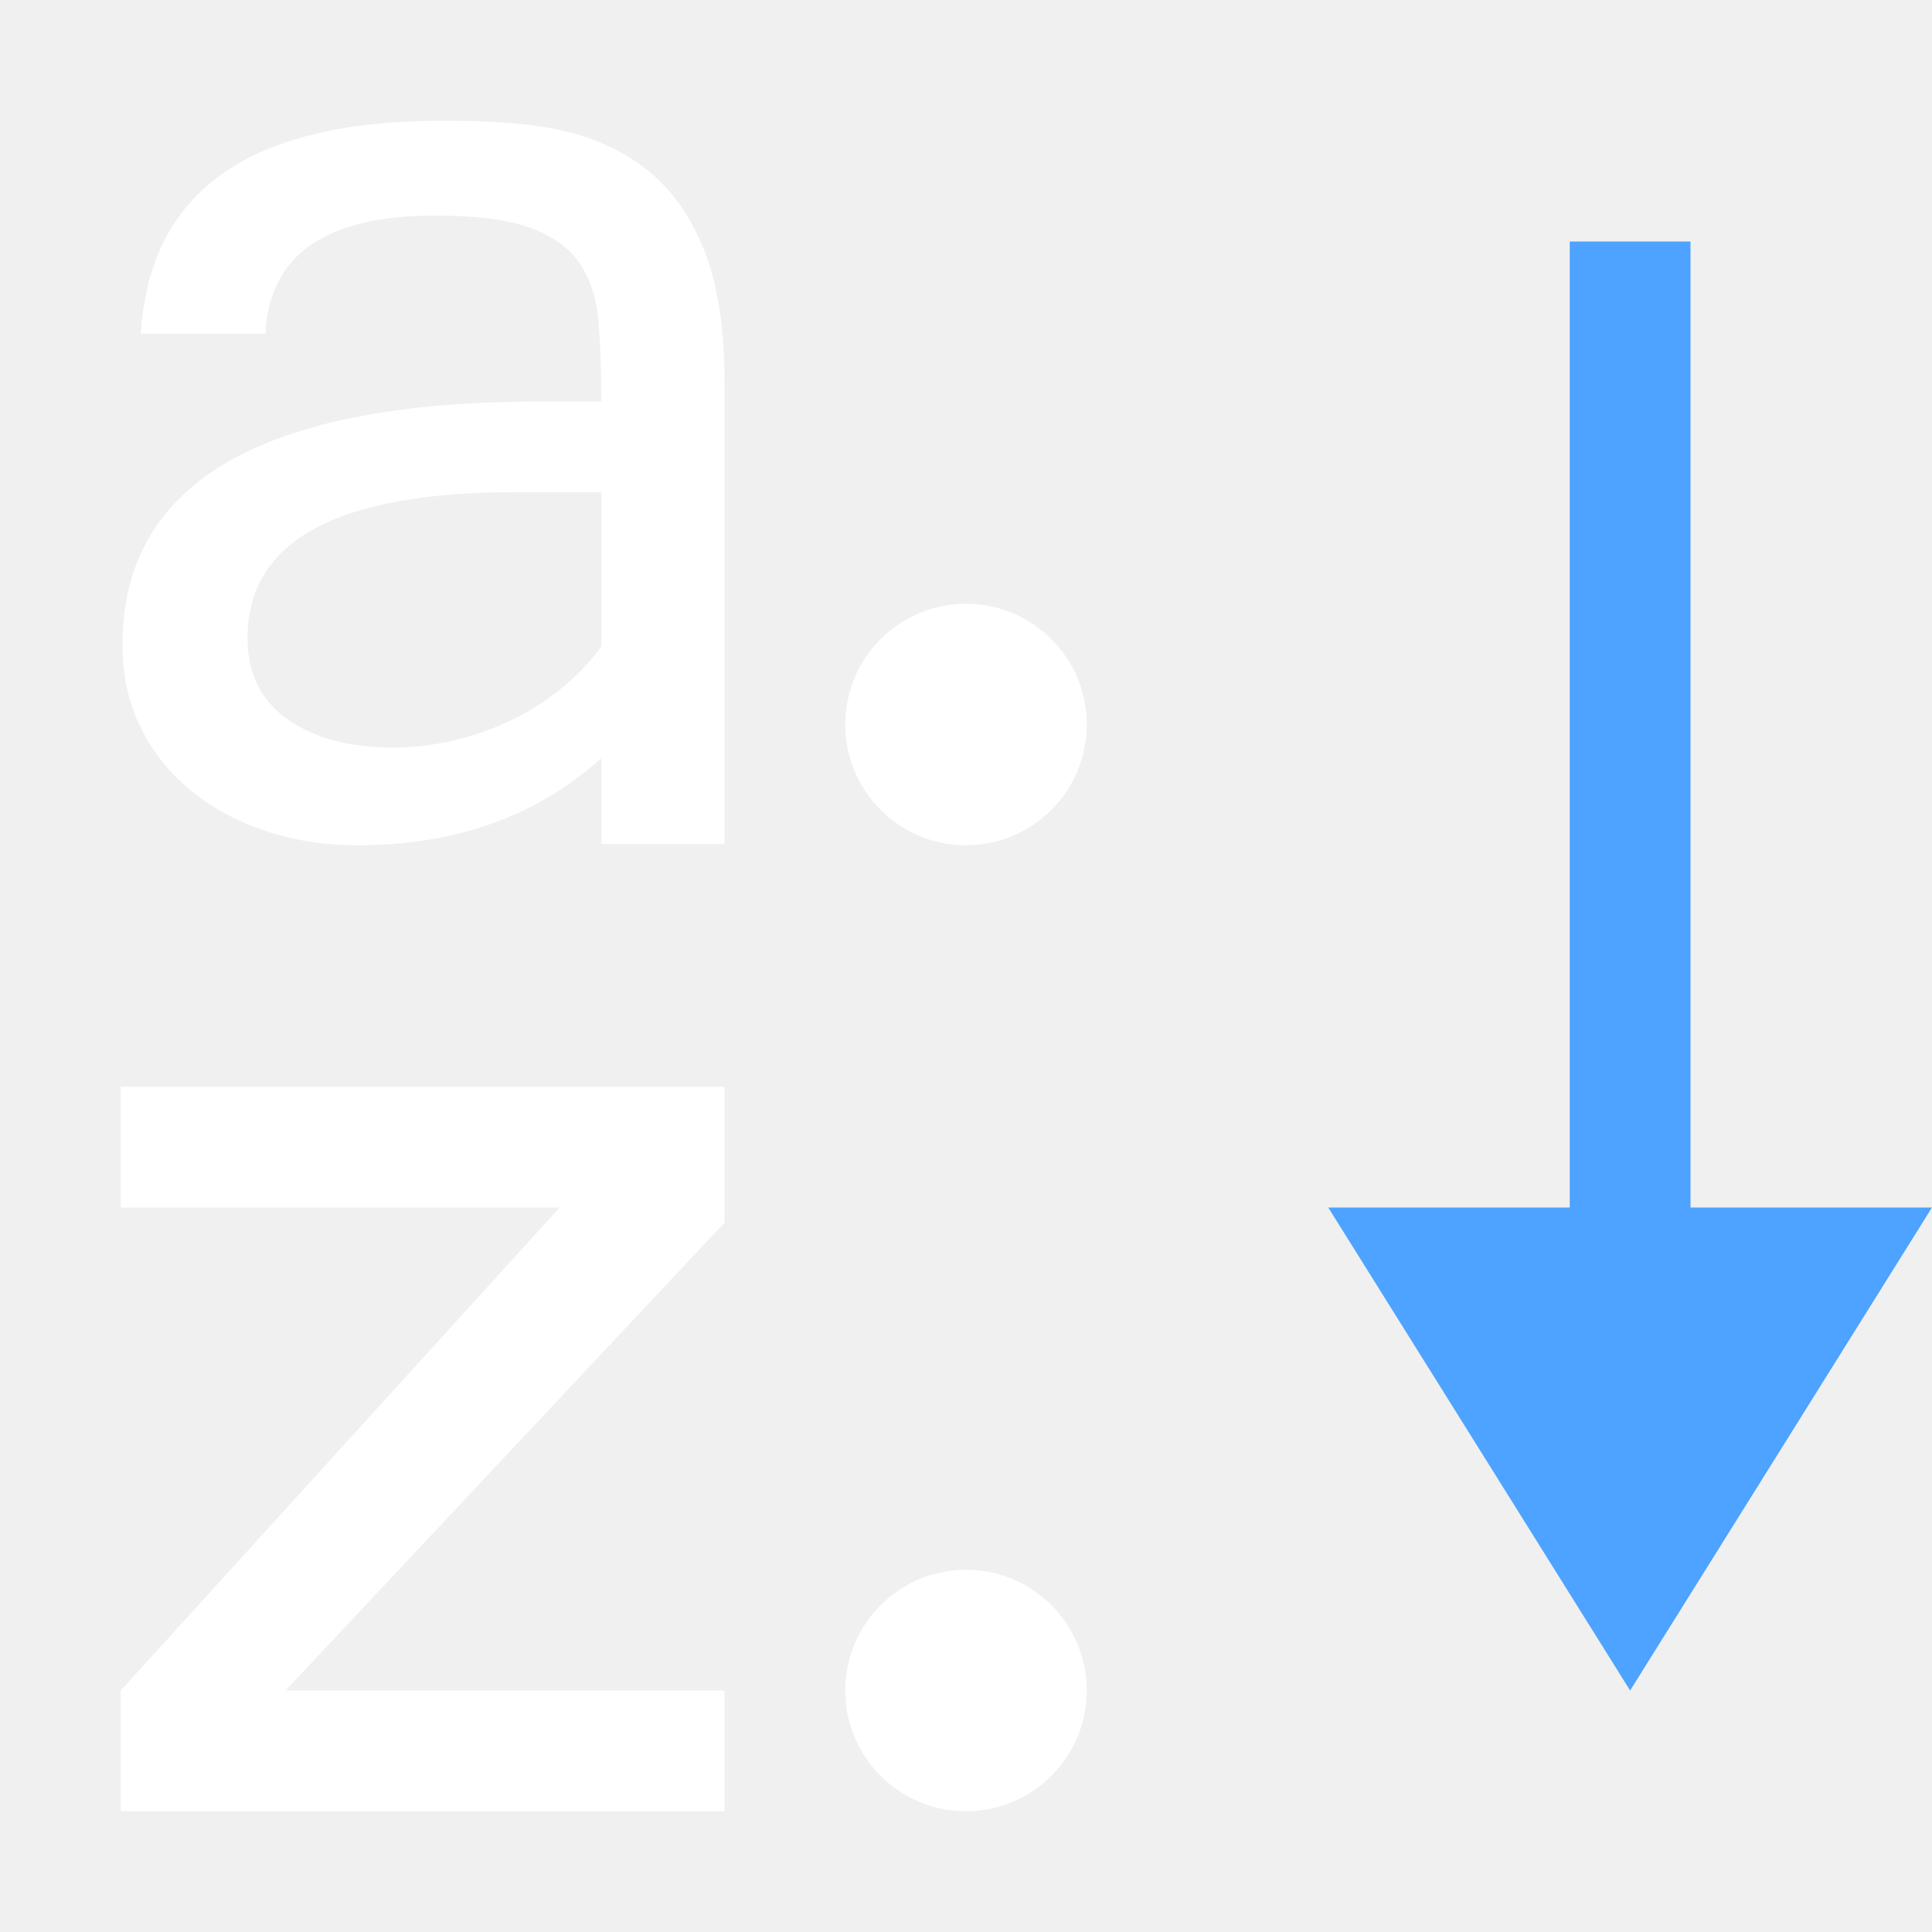
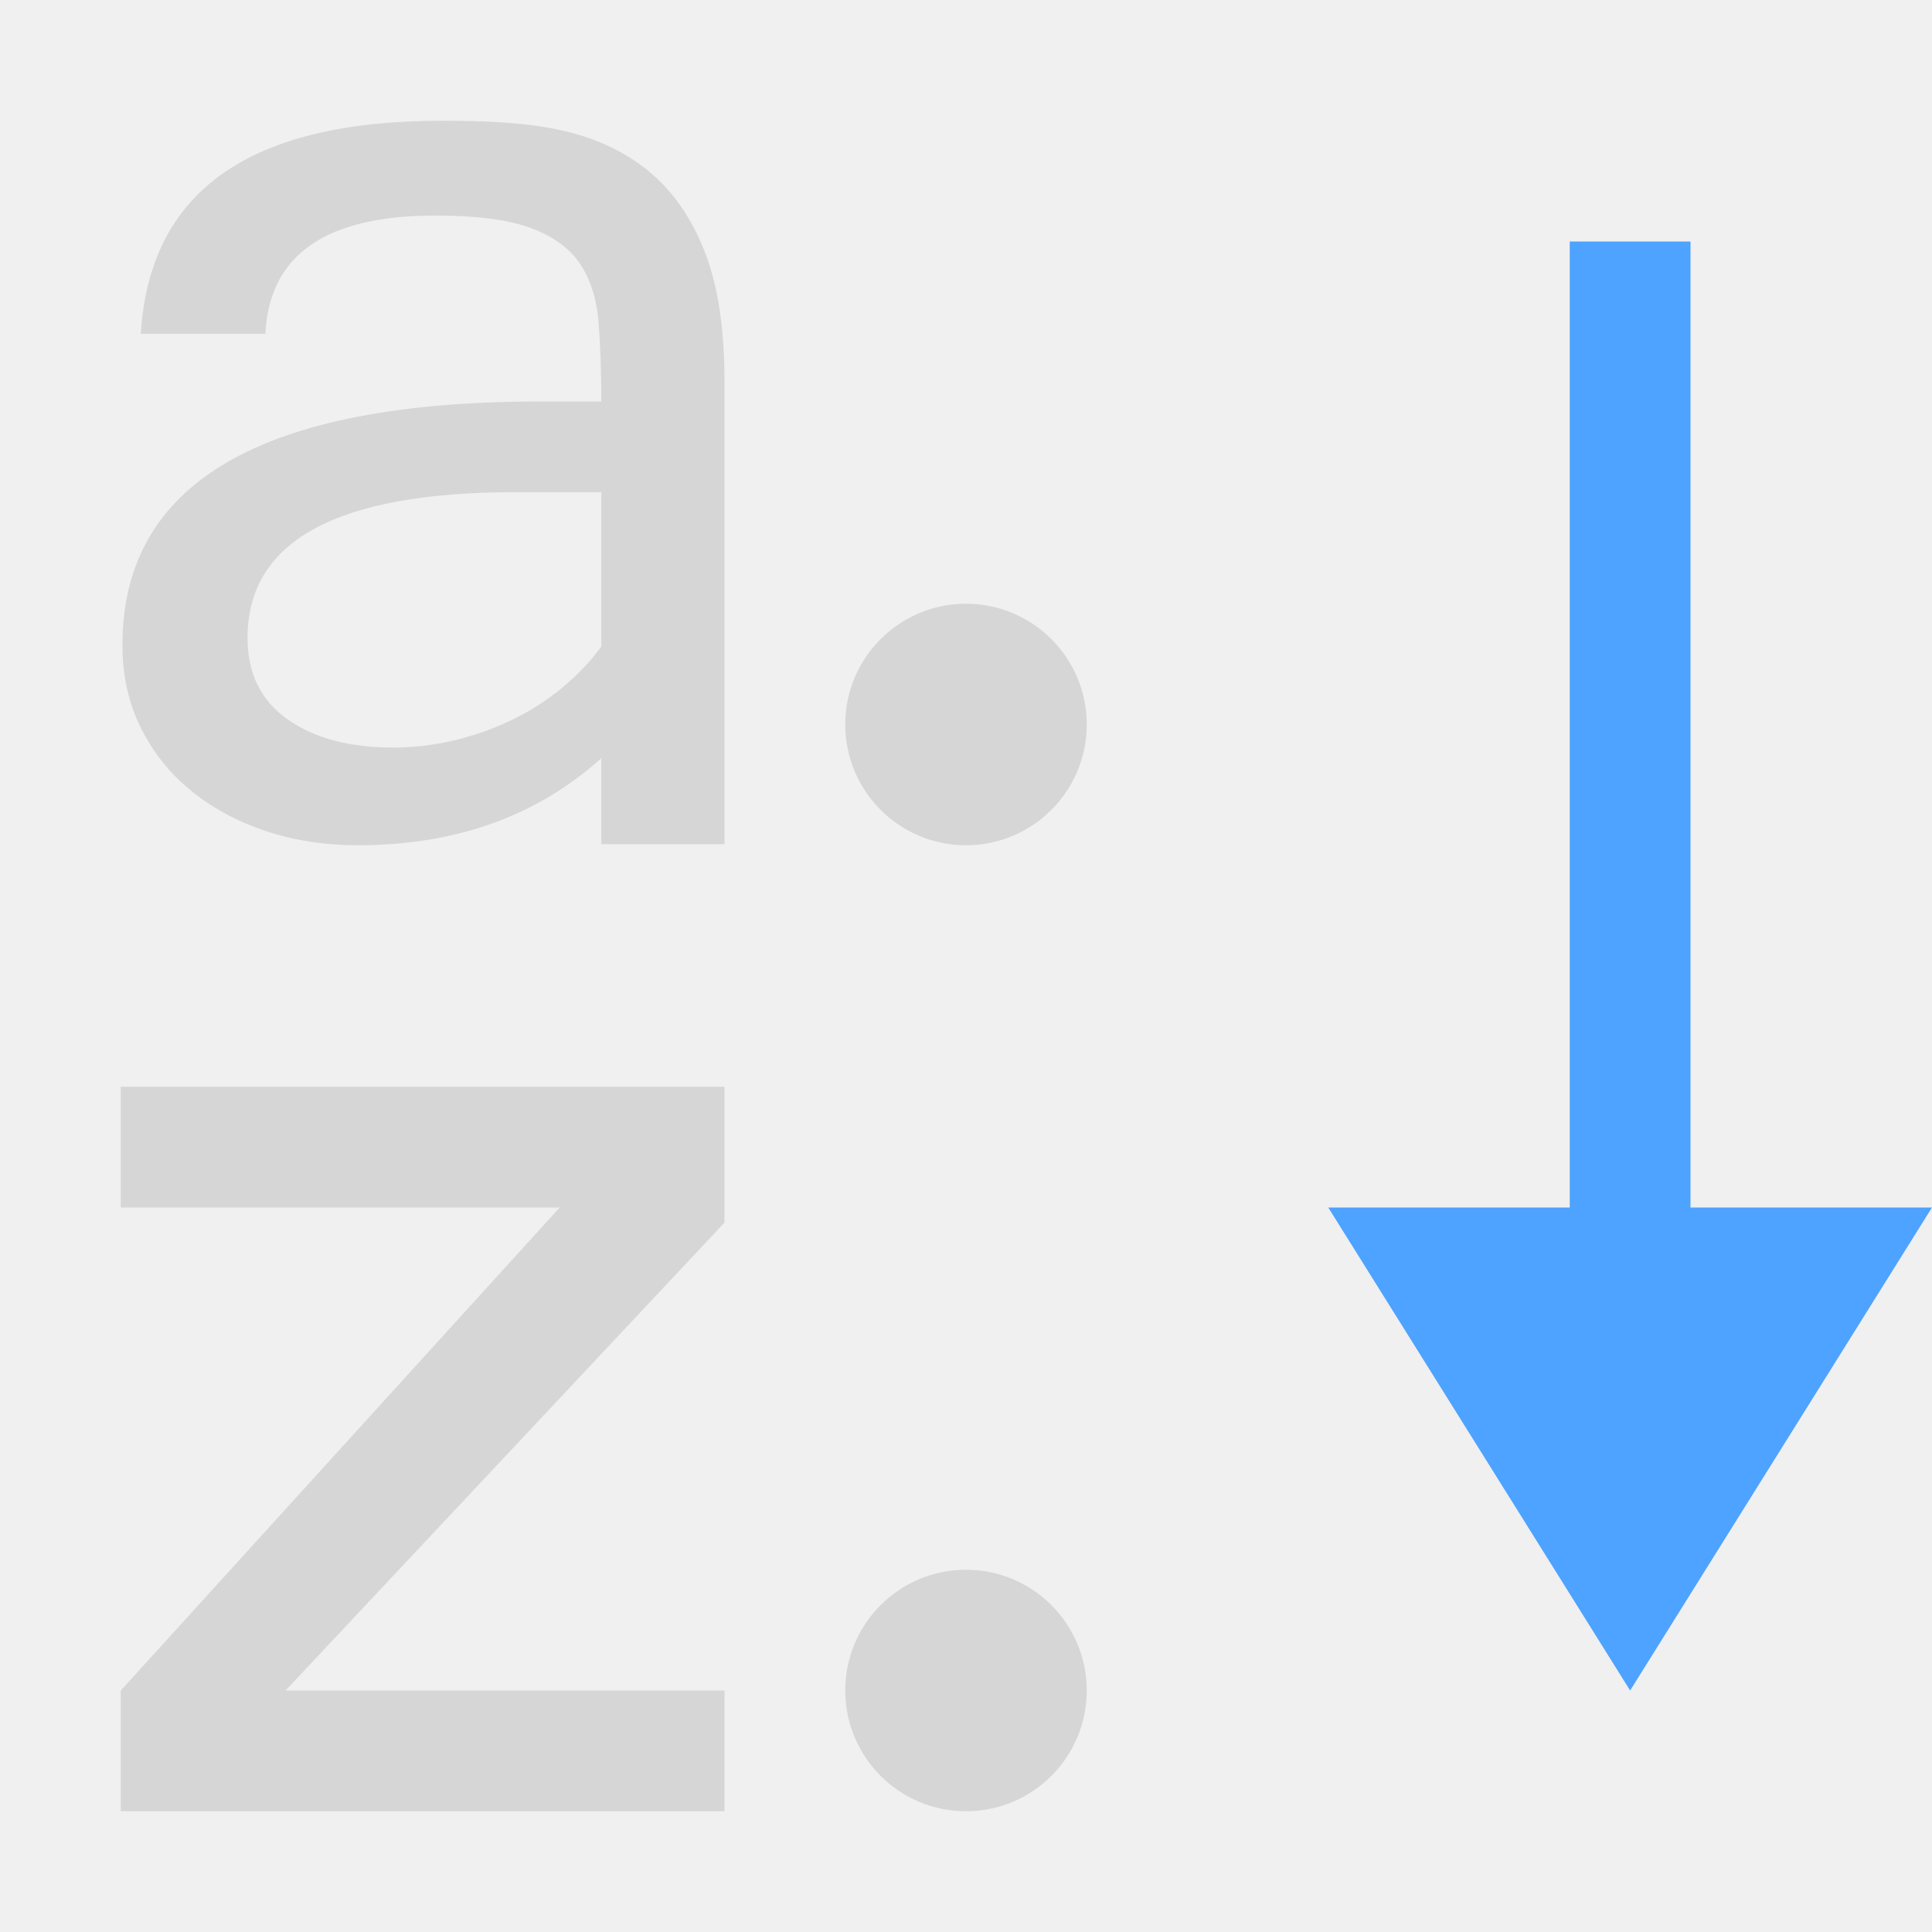
<svg xmlns="http://www.w3.org/2000/svg" version="1.1" id="Icon" x="0px" y="0px" width="16px" height="16px" viewBox="0 0 16 16" enable-background="new 0 0 16 16" xml:space="preserve">
  <g>
-     <path fill="#ffffff" d="M6,15H1v-1l3.635-4H1V9h5v1.125L2.365,14H6V15z" />
+     <path fill="#D6D6D6" d="M6,15H1v-1l3.635-4H1V9h5v1.125L2.365,14H6V15z" />
  </g>
-   <circle fill="#ffffff" cx="8" cy="6" r="1" />
-   <circle fill="#ffffff" cx="8" cy="14" r="1" />
+   <circle fill="#D6D6D6" cx="8" cy="6" r="1" />
+   <circle fill="#D6D6D6" cx="8" cy="14" r="1" />
  <polygon fill="#4DA3FF" points="14,10 14,2 13,2 13,10 11,10 12.25,12 13.5,14 14.75,12 16,10 " />
  <g>
-     <path fill="#ffffff" d="M4.98,6.279C4.445,6.76,3.773,7,2.965,7C2.688,7,2.431,6.96,2.194,6.88S1.752,6.688,1.576,6.543S1.263,6.225,1.163,6.021   s-0.149-0.43-0.149-0.68c0-1.344,1.154-2.016,3.463-2.016H4.98c0-0.246-0.008-0.465-0.023-0.656S4.891,2.317,4.805,2.187   s-0.223-0.23-0.41-0.299S3.943,1.785,3.604,1.785c-0.906,0-1.375,0.326-1.406,0.979H1.166C1.24,1.576,2.072,1,3.662,1   c0.359,0,0.684,0.014,0.973,0.076s0.534,0.176,0.735,0.34s0.356,0.387,0.466,0.668S6,2.723,6,3.156v3.835H4.98V6.279z M4.98,5.354   V4.076H4.271c-1.48,0-2.221,0.402-2.221,1.207c0,0.293,0.11,0.518,0.331,0.674s0.513,0.234,0.876,0.234   c0.168,0,0.335-0.02,0.501-0.059s0.324-0.095,0.475-0.167s0.289-0.16,0.416-0.264S4.887,5.482,4.98,5.354z" />
+     <path fill="#D6D6D6" d="M4.98,6.279C4.445,6.76,3.773,7,2.965,7C2.688,7,2.431,6.96,2.194,6.88S1.752,6.688,1.576,6.543S1.263,6.225,1.163,6.021   s-0.149-0.43-0.149-0.68c0-1.344,1.154-2.016,3.463-2.016H4.98c0-0.246-0.008-0.465-0.023-0.656S4.891,2.317,4.805,2.187   s-0.223-0.23-0.41-0.299S3.943,1.785,3.604,1.785c-0.906,0-1.375,0.326-1.406,0.979H1.166C1.24,1.576,2.072,1,3.662,1   c0.359,0,0.684,0.014,0.973,0.076s0.534,0.176,0.735,0.34s0.356,0.387,0.466,0.668S6,2.723,6,3.156v3.835H4.98V6.279z M4.98,5.354   V4.076H4.271c-1.48,0-2.221,0.402-2.221,1.207c0,0.293,0.11,0.518,0.331,0.674s0.513,0.234,0.876,0.234   c0.168,0,0.335-0.02,0.501-0.059s0.324-0.095,0.475-0.167s0.289-0.16,0.416-0.264S4.887,5.482,4.98,5.354z" />
  </g>
</svg>
